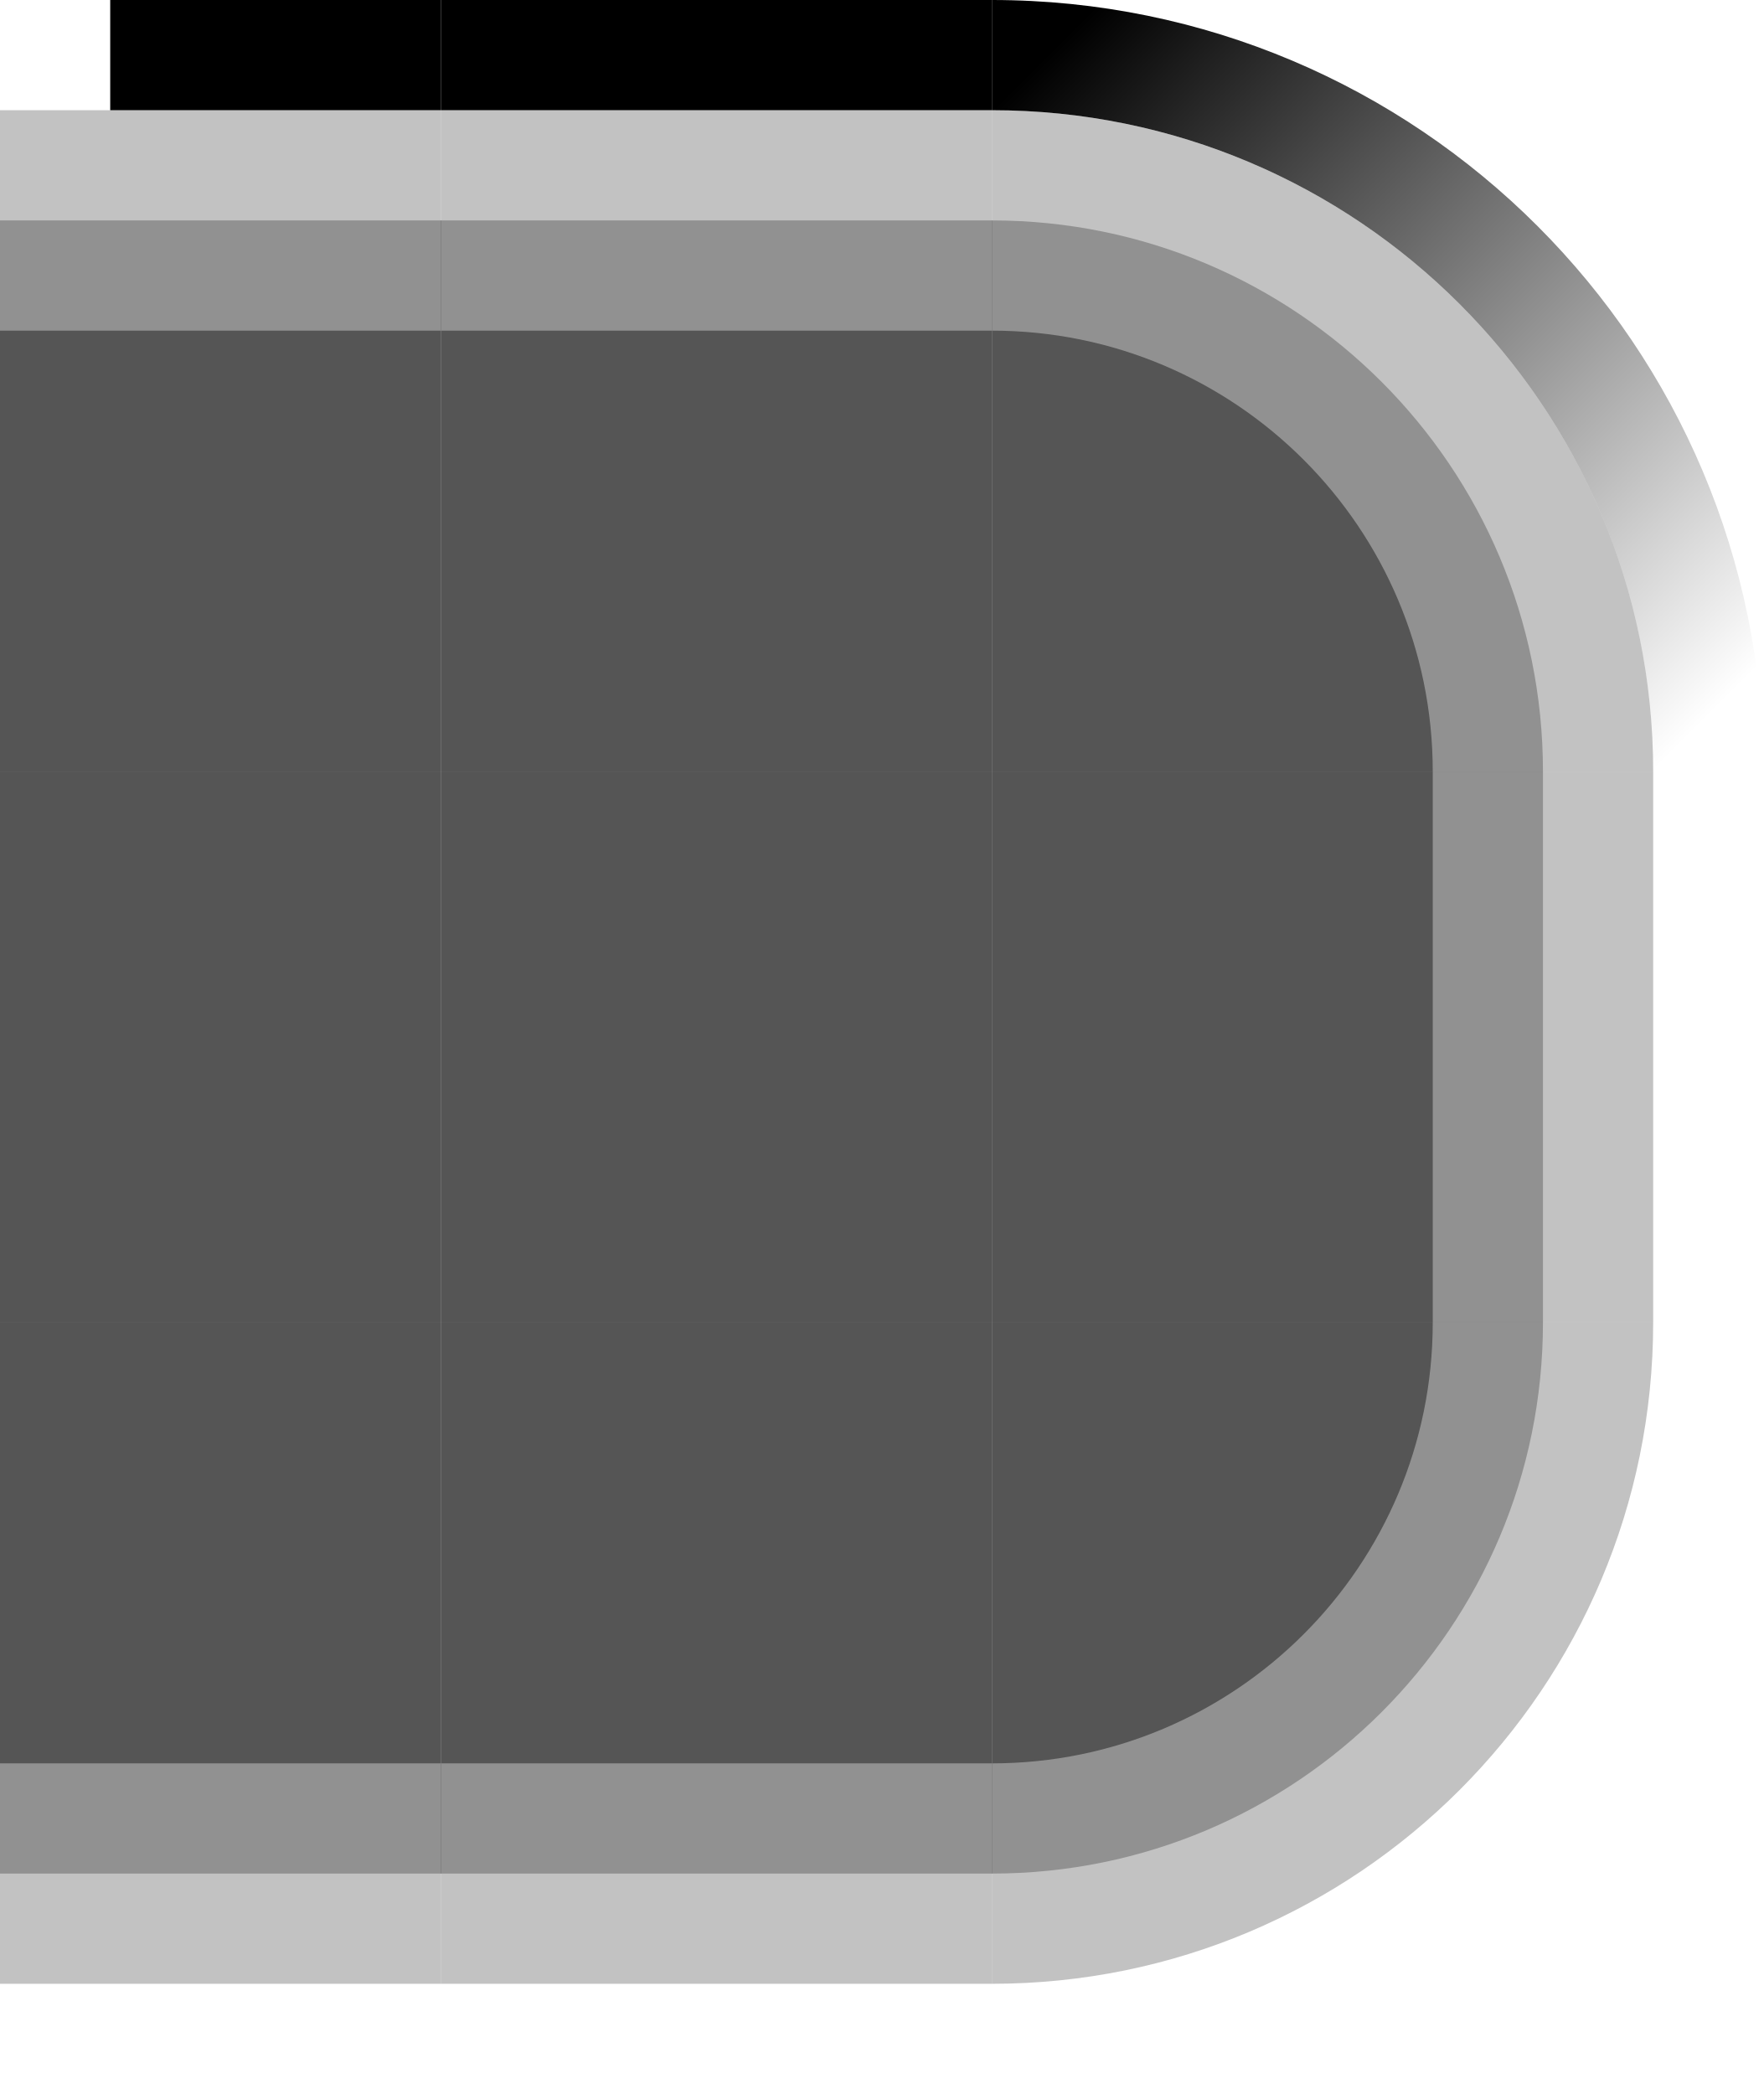
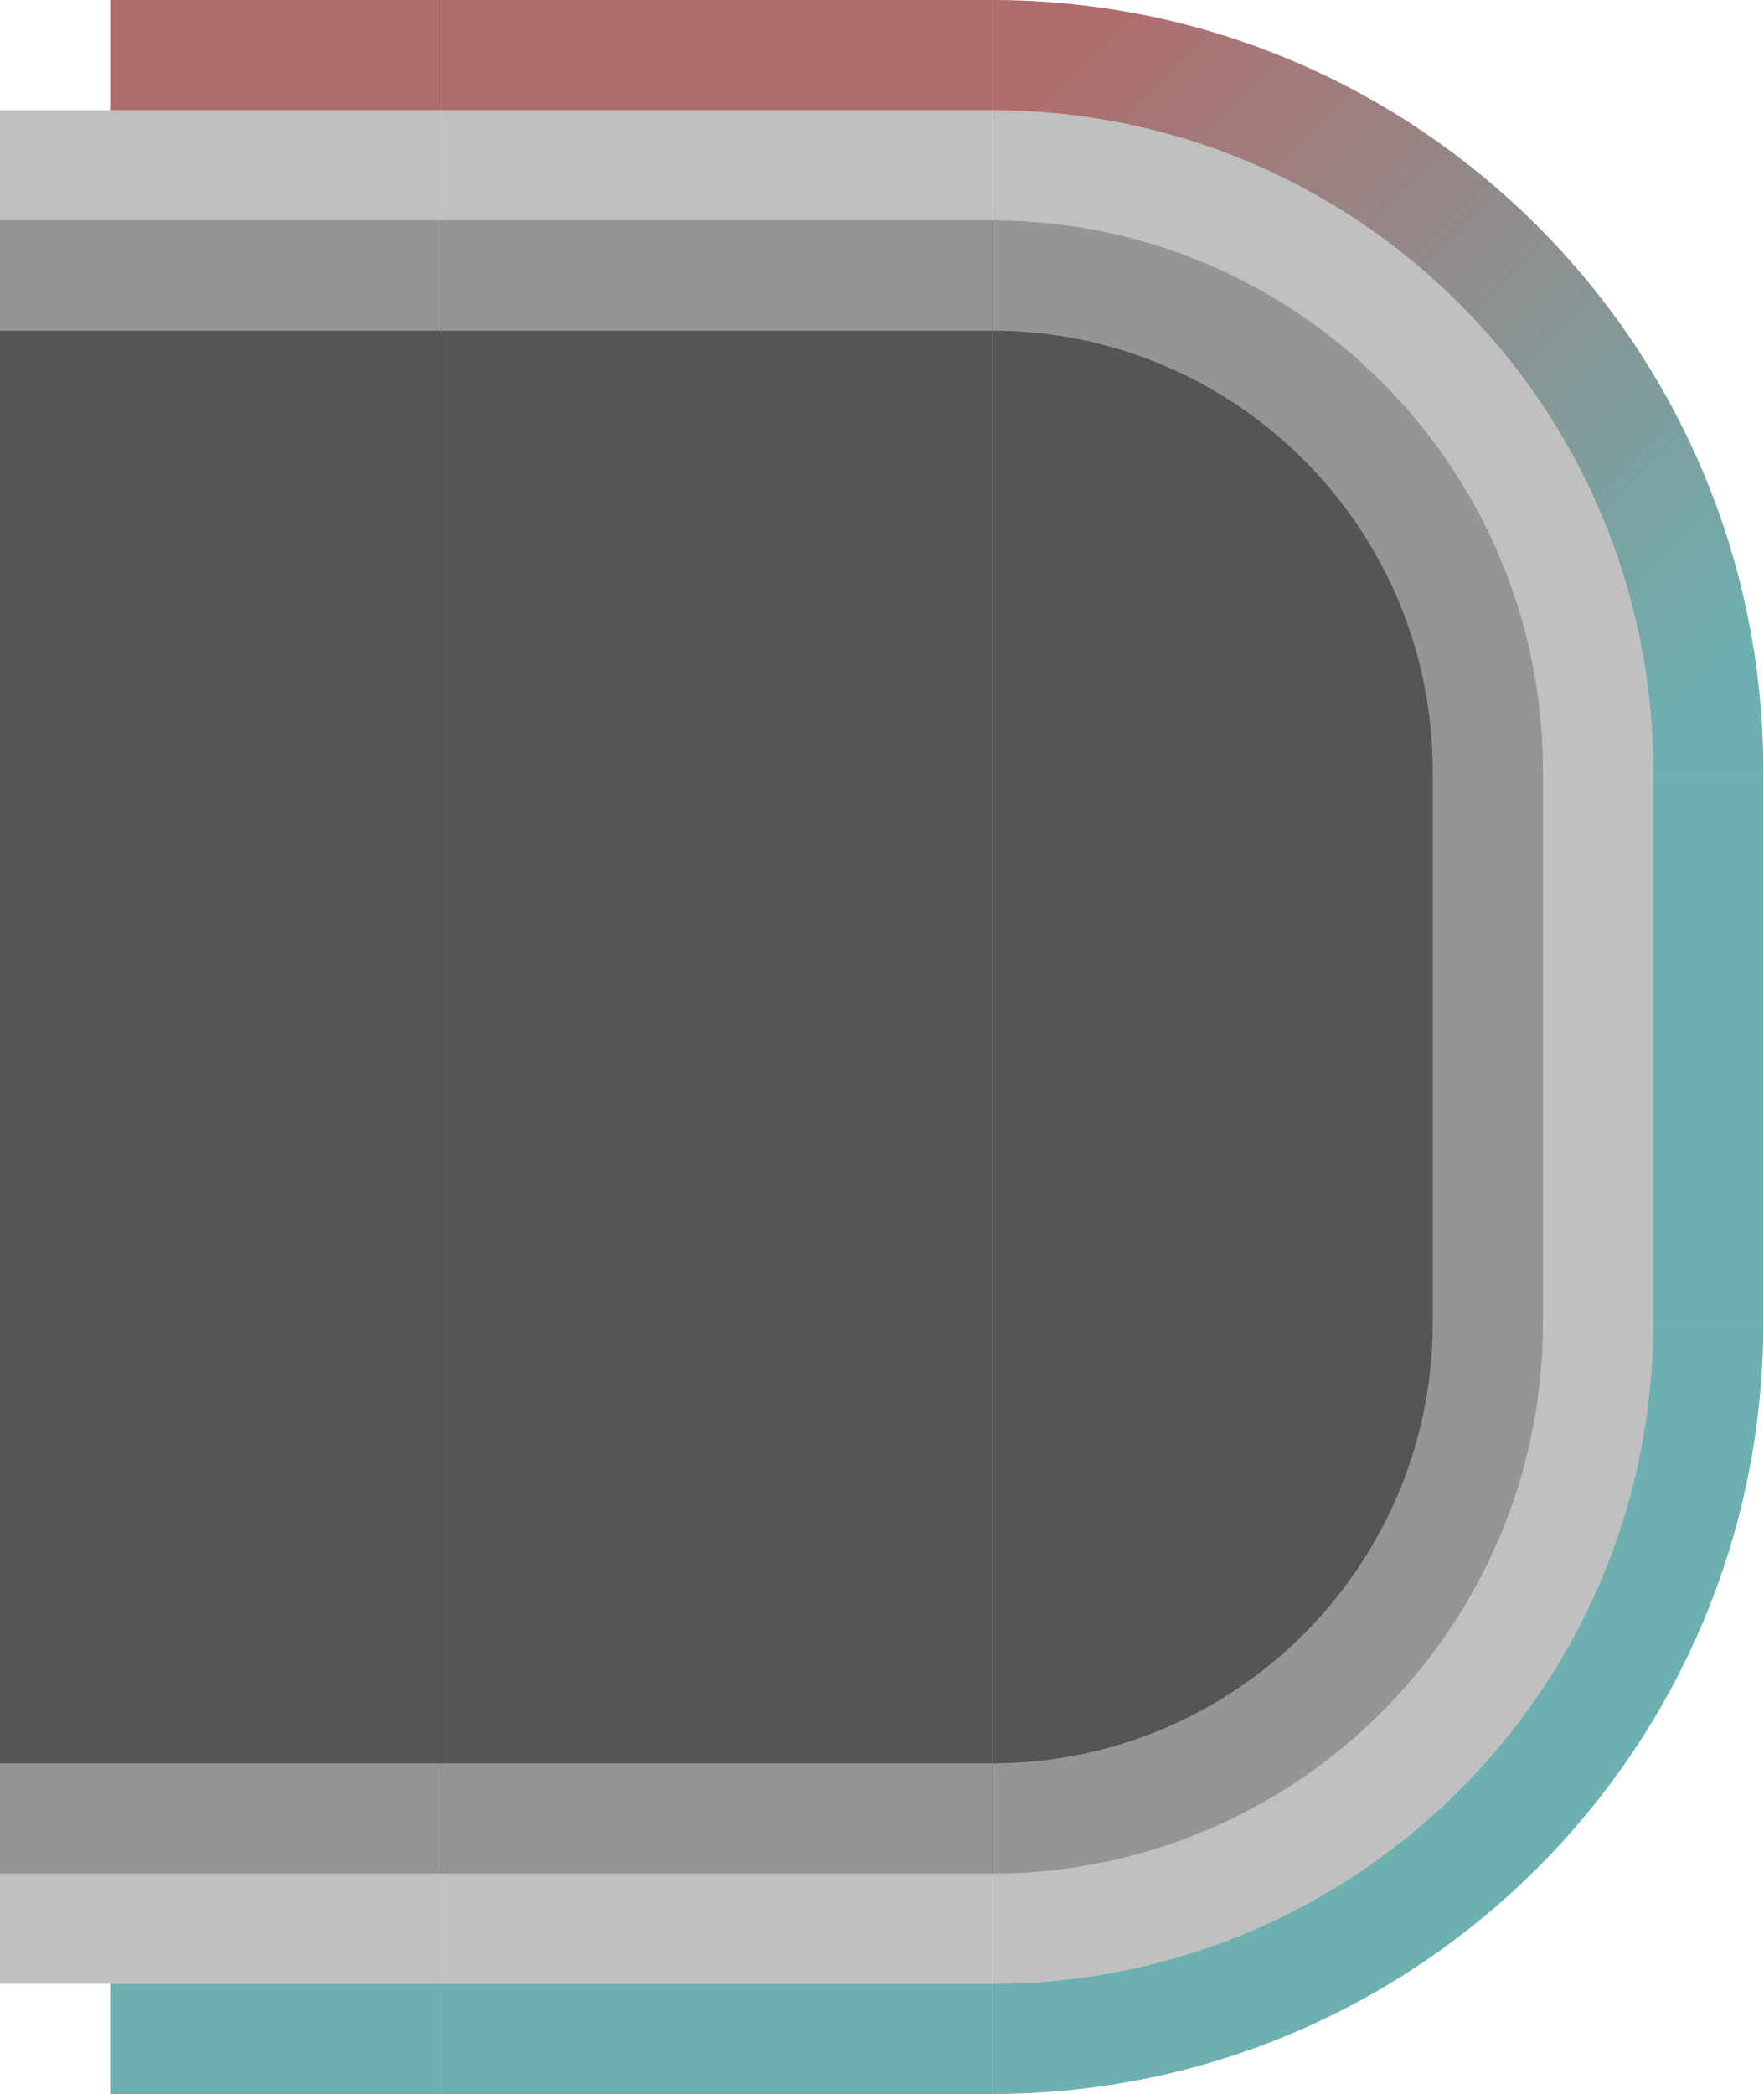
<svg xmlns="http://www.w3.org/2000/svg" xmlns:xlink="http://www.w3.org/1999/xlink" height="19" width="16" id="svg3124" version="1.0">
  <defs id="defs3126">
    <linearGradient id="linearGradient4889">
-       <stop id="stop4885" offset="0" style="stop-color:#000000;stop-opacity:0;" />
-       <stop id="stop4887" offset="1" style="stop-color:#000000;stop-opacity:1" />
+       <stop id="stop4885" offset="0" style="stop-color:#007777;stop-opacity:0.575;" />
+       <stop id="stop4887" offset="1" style="stop-color:#770000;stop-opacity:0.575" />
    </linearGradient>
    <linearGradient xlink:href="#linearGradient4889" id="linearGradient7555" gradientUnits="userSpaceOnUse" gradientTransform="translate(0,-27)" x1="19" y1="63" x2="13" y2="57" />
  </defs>
  <g transform="translate(-189,-14)" id="layer1">
    <rect y="21" x="193" height="5" width="5" id="east-normal-center" style="opacity:1;vector-effect:none;fill:#000000;fill-opacity:0.667;stroke:none;stroke-width:0.783;stroke-linecap:square;stroke-linejoin:miter;stroke-miterlimit:8.3;stroke-dasharray:none;stroke-dashoffset:0;stroke-opacity:1;marker:none" />
    <g transform="translate(185,-15)" id="east-normal-topright">
      <path style="opacity:1;vector-effect:none;fill:#000000;fill-opacity:0.667;stroke:none;stroke-width:0.783;stroke-linecap:square;stroke-linejoin:miter;stroke-miterlimit:8.3;stroke-dasharray:none;stroke-dashoffset:0;stroke-opacity:1;marker:none" d="m 13,31 v 5 h 5 a 5,5 0 0 0 -5,-5 z" id="path4718-2-5" />
-       <path style="opacity:1;vector-effect:none;fill:#aaaaaa;fill-opacity:0.711;stroke:none;stroke-width:0.783;stroke-linecap:square;stroke-linejoin:miter;stroke-miterlimit:8.3;stroke-dasharray:none;stroke-dashoffset:0;stroke-opacity:1;marker:none" d="m 13,30 v 2 a 4,4 0 0 1 4,4 h 2 a 6,6 0 0 0 -6,-6 z" id="path4521-6-0" />
+       <path style="opacity:1;vector-effect:none;fill:#aaaaaa;fill-opacity:0.75;stroke:none;stroke-width:0.783;stroke-linecap:square;stroke-linejoin:miter;stroke-miterlimit:8.3;stroke-dasharray:none;stroke-dashoffset:0;stroke-opacity:1;marker:none" d="m 13,30 v 2 a 4,4 0 0 1 4,4 h 2 a 6,6 0 0 0 -6,-6 z" id="path4521-6-0" />
      <path id="path5672-6-0" d="m 13,29 v 1 a 6,6 0 0 1 6,6 h 1 a 7,7 0 0 0 -7,-7 z" style="opacity:1;vector-effect:none;fill:url(#linearGradient7555);fill-opacity:1;stroke:none;stroke-width:0.783;stroke-linecap:square;stroke-linejoin:miter;stroke-miterlimit:8.3;stroke-dasharray:none;stroke-dashoffset:0;stroke-opacity:1;marker:none" />
    </g>
    <g transform="translate(185,-17)" id="east-normal-bottomright">
      <path style="opacity:1;vector-effect:none;fill:#000000;fill-opacity:0.667;stroke:none;stroke-width:0.783;stroke-linecap:square;stroke-linejoin:miter;stroke-miterlimit:8.3;stroke-dasharray:none;stroke-dashoffset:0;stroke-opacity:1;marker:none" d="m 13,43 v 5 a 5,5 0 0 0 5,-5 z" id="path4718-7-4" />
-       <path style="opacity:1;vector-effect:none;fill:#aaaaaa;fill-opacity:0.711;stroke:none;stroke-width:0.783;stroke-linecap:square;stroke-linejoin:miter;stroke-miterlimit:8.3;stroke-dasharray:none;stroke-dashoffset:0;stroke-opacity:1;marker:none" d="m 17,43 a 4,4 0 0 1 -4,4 v 2 a 6,6 0 0 0 6,-6 z" id="path4521-9-27" />
-       <path id="path5672-61-32" d="m 19,43 a 6,6 0 0 1 -6,6 v 1 a 7,7 0 0 0 7,-7 z" style="opacity:1;vector-effect:none;fill:#000000;fill-opacity:0;stroke:none;stroke-width:0.783;stroke-linecap:square;stroke-linejoin:miter;stroke-miterlimit:8.3;stroke-dasharray:none;stroke-dashoffset:0;stroke-opacity:1;marker:none" />
+       <path style="opacity:1;vector-effect:none;fill:#aaaaaa;fill-opacity:0.75;stroke:none;stroke-width:0.783;stroke-linecap:square;stroke-linejoin:miter;stroke-miterlimit:8.3;stroke-dasharray:none;stroke-dashoffset:0;stroke-opacity:1;marker:none" d="m 17,43 a 4,4 0 0 1 -4,4 v 2 a 6,6 0 0 0 6,-6 z" id="path4521-9-27" />
+       <path id="path5672-61-32" d="m 19,43 a 6,6 0 0 1 -6,6 v 1 a 7,7 0 0 0 7,-7 z" style="opacity:1;vector-effect:none;fill:#007777;fill-opacity:0.575;stroke:none;stroke-width:0.783;stroke-linecap:square;stroke-linejoin:miter;stroke-miterlimit:8.3;stroke-dasharray:none;stroke-dashoffset:0;stroke-opacity:1;marker:none" />
    </g>
    <g transform="translate(186,-15)" id="east-normal-top">
      <rect style="opacity:1;vector-effect:none;fill:#000000;fill-opacity:0.667;stroke:none;stroke-width:0.783;stroke-linecap:square;stroke-linejoin:miter;stroke-miterlimit:8.3;stroke-dasharray:none;stroke-dashoffset:0;stroke-opacity:1;marker:none" id="rect4780-03" width="5" height="5" x="7" y="31" />
-       <rect style="opacity:1;vector-effect:none;fill:#aaaaaa;fill-opacity:0.711;stroke:none;stroke-width:0.783;stroke-linecap:square;stroke-linejoin:miter;stroke-miterlimit:8.3;stroke-dasharray:none;stroke-dashoffset:0;stroke-opacity:1;marker:none" id="rect4817-7" width="5" height="2" x="7" y="30" />
-       <rect style="opacity:1;vector-effect:none;fill:#000000;fill-opacity:1;stroke:none;stroke-width:0.783;stroke-linecap:square;stroke-linejoin:miter;stroke-miterlimit:8.3;stroke-dasharray:none;stroke-dashoffset:0;stroke-opacity:1;marker:none" id="rect4851-1-1-03" width="5" height="1" x="7" y="29" />
+       <rect style="opacity:1;vector-effect:none;fill:#aaaaaa;fill-opacity:0.75;stroke:none;stroke-width:0.783;stroke-linecap:square;stroke-linejoin:miter;stroke-miterlimit:8.3;stroke-dasharray:none;stroke-dashoffset:0;stroke-opacity:1;marker:none" id="rect4817-7" width="5" height="2" x="7" y="30" />
+       <rect style="opacity:1;vector-effect:none;fill:#770000;fill-opacity:0.575;stroke:none;stroke-width:0.783;stroke-linecap:square;stroke-linejoin:miter;stroke-miterlimit:8.3;stroke-dasharray:none;stroke-dashoffset:0;stroke-opacity:1;marker:none" id="rect4851-1-1-03" width="5" height="1" x="7" y="29" />
    </g>
    <g transform="translate(186,-17)" id="east-normal-bottom">
      <rect style="opacity:1;vector-effect:none;fill:#000000;fill-opacity:0.667;stroke:none;stroke-width:0.783;stroke-linecap:square;stroke-linejoin:miter;stroke-miterlimit:8.3;stroke-dasharray:none;stroke-dashoffset:0;stroke-opacity:1;marker:none" id="rect4780-7-92" width="5" height="5" x="7" y="43" />
-       <rect style="opacity:1;vector-effect:none;fill:#aaaaaa;fill-opacity:0.711;stroke:none;stroke-width:0.783;stroke-linecap:square;stroke-linejoin:miter;stroke-miterlimit:8.3;stroke-dasharray:none;stroke-dashoffset:0;stroke-opacity:1;marker:none" id="rect4817-3-7" width="5" height="2" x="7" y="47" />
-       <rect style="opacity:1;vector-effect:none;fill:#000000;fill-opacity:0;stroke:none;stroke-width:0.783;stroke-linecap:square;stroke-linejoin:miter;stroke-miterlimit:8.3;stroke-dasharray:none;stroke-dashoffset:0;stroke-opacity:1;marker:none" id="rect4851-9-5" width="5" height="1" x="7" y="49" />
+       <rect style="opacity:1;vector-effect:none;fill:#aaaaaa;fill-opacity:0.75;stroke:none;stroke-width:0.783;stroke-linecap:square;stroke-linejoin:miter;stroke-miterlimit:8.3;stroke-dasharray:none;stroke-dashoffset:0;stroke-opacity:1;marker:none" id="rect4817-3-7" width="5" height="2" x="7" y="47" />
+       <rect style="opacity:1;vector-effect:none;fill:#007777;fill-opacity:0.575;stroke:none;stroke-width:0.783;stroke-linecap:square;stroke-linejoin:miter;stroke-miterlimit:8.3;stroke-dasharray:none;stroke-dashoffset:0;stroke-opacity:1;marker:none" id="rect4851-9-5" width="5" height="1" x="7" y="49" />
    </g>
    <g transform="translate(185,-16)" id="east-normal-right">
      <rect style="opacity:1;vector-effect:none;fill:#000000;fill-opacity:0.667;stroke:none;stroke-width:0.783;stroke-linecap:square;stroke-linejoin:miter;stroke-miterlimit:8.3;stroke-dasharray:none;stroke-dashoffset:0;stroke-opacity:1;marker:none" id="rect4780-9-2" width="5" height="5" x="13" y="37" />
-       <rect style="opacity:1;vector-effect:none;fill:#aaaaaa;fill-opacity:0.711;stroke:none;stroke-width:0.783;stroke-linecap:square;stroke-linejoin:miter;stroke-miterlimit:8.3;stroke-dasharray:none;stroke-dashoffset:0;stroke-opacity:1;marker:none" id="rect4834-6-23" width="2" height="5" x="17" y="37" />
-       <rect style="opacity:1;vector-effect:none;fill:#000000;fill-opacity:0;stroke:none;stroke-width:0.783;stroke-linecap:square;stroke-linejoin:miter;stroke-miterlimit:8.3;stroke-dasharray:none;stroke-dashoffset:0;stroke-opacity:1;marker:none" id="rect4868-27-3" width="1" height="5" x="19" y="37" />
+       <rect style="opacity:1;vector-effect:none;fill:#aaaaaa;fill-opacity:0.75;stroke:none;stroke-width:0.783;stroke-linecap:square;stroke-linejoin:miter;stroke-miterlimit:8.3;stroke-dasharray:none;stroke-dashoffset:0;stroke-opacity:1;marker:none" id="rect4834-6-23" width="2" height="5" x="17" y="37" />
+       <rect style="opacity:1;vector-effect:none;fill:#007777;fill-opacity:0.575;stroke:none;stroke-width:0.783;stroke-linecap:square;stroke-linejoin:miter;stroke-miterlimit:8.3;stroke-dasharray:none;stroke-dashoffset:0;stroke-opacity:1;marker:none" id="rect4868-27-3" width="1" height="5" x="19" y="37" />
    </g>
    <rect y="21" x="189" height="5" width="4" id="east-normal-left" style="opacity:1;vector-effect:none;fill:#000000;fill-opacity:0.667;stroke:none;stroke-width:0.7;stroke-linecap:square;stroke-linejoin:miter;stroke-miterlimit:8.3;stroke-dasharray:none;stroke-dashoffset:0;stroke-opacity:1;marker:none" />
    <g transform="matrix(0.8,0,0,1,183.4,-15)" id="east-normal-topleft">
      <rect style="opacity:1;vector-effect:none;fill:#000000;fill-opacity:0.667;stroke:none;stroke-width:0.783;stroke-linecap:square;stroke-linejoin:miter;stroke-miterlimit:8.3;stroke-dasharray:none;stroke-dashoffset:0;stroke-opacity:1;marker:none" id="rect4780-03-0" width="5" height="5" x="7" y="31" />
-       <rect style="opacity:1;vector-effect:none;fill:#aaaaaa;fill-opacity:0.711;stroke:none;stroke-width:0.783;stroke-linecap:square;stroke-linejoin:miter;stroke-miterlimit:8.3;stroke-dasharray:none;stroke-dashoffset:0;stroke-opacity:1;marker:none" id="rect4817-7-35" width="5" height="2" x="7" y="30" />
-       <rect style="opacity:1;vector-effect:none;fill:#000000;fill-opacity:1;stroke:none;stroke-width:0.678;stroke-linecap:square;stroke-linejoin:miter;stroke-miterlimit:8.3;stroke-dasharray:none;stroke-dashoffset:0;stroke-opacity:1;marker:none" id="rect4851-1-1-03-8" width="3.75" height="1" x="8.25" y="29" />
+       <rect style="opacity:1;vector-effect:none;fill:#aaaaaa;fill-opacity:0.75;stroke:none;stroke-width:0.783;stroke-linecap:square;stroke-linejoin:miter;stroke-miterlimit:8.3;stroke-dasharray:none;stroke-dashoffset:0;stroke-opacity:1;marker:none" id="rect4817-7-35" width="5" height="2" x="7" y="30" />
+       <rect style="opacity:1;vector-effect:none;fill:#770000;fill-opacity:0.575;stroke:none;stroke-width:0.678;stroke-linecap:square;stroke-linejoin:miter;stroke-miterlimit:8.3;stroke-dasharray:none;stroke-dashoffset:0;stroke-opacity:1;marker:none" id="rect4851-1-1-03-8" width="3.75" height="1" x="8.25" y="29" />
    </g>
    <g transform="matrix(0.8,0,0,1,183.4,-17)" id="east-normal-bottomleft">
      <rect style="opacity:1;vector-effect:none;fill:#000000;fill-opacity:0.667;stroke:none;stroke-width:0.783;stroke-linecap:square;stroke-linejoin:miter;stroke-miterlimit:8.3;stroke-dasharray:none;stroke-dashoffset:0;stroke-opacity:1;marker:none" id="rect4780-7-92-1" width="5" height="5" x="7" y="43" />
-       <rect style="opacity:1;vector-effect:none;fill:#aaaaaa;fill-opacity:0.711;stroke:none;stroke-width:0.783;stroke-linecap:square;stroke-linejoin:miter;stroke-miterlimit:8.3;stroke-dasharray:none;stroke-dashoffset:0;stroke-opacity:1;marker:none" id="rect4817-3-7-7" width="5" height="2" x="7" y="47" />
-       <rect style="opacity:1;vector-effect:none;fill:#000000;fill-opacity:0;stroke:none;stroke-width:0.678;stroke-linecap:square;stroke-linejoin:miter;stroke-miterlimit:8.3;stroke-dasharray:none;stroke-dashoffset:0;stroke-opacity:1;marker:none" id="rect4851-9-5-6" width="3.75" height="1" x="8.25" y="49" />
+       <rect style="opacity:1;vector-effect:none;fill:#aaaaaa;fill-opacity:0.75;stroke:none;stroke-width:0.783;stroke-linecap:square;stroke-linejoin:miter;stroke-miterlimit:8.3;stroke-dasharray:none;stroke-dashoffset:0;stroke-opacity:1;marker:none" id="rect4817-3-7-7" width="5" height="2" x="7" y="47" />
+       <rect style="opacity:1;vector-effect:none;fill:#007777;fill-opacity:0.575;stroke:none;stroke-width:0.678;stroke-linecap:square;stroke-linejoin:miter;stroke-miterlimit:8.3;stroke-dasharray:none;stroke-dashoffset:0;stroke-opacity:1;marker:none" id="rect4851-9-5-6" width="3.75" height="1" x="8.25" y="49" />
    </g>
  </g>
</svg>
